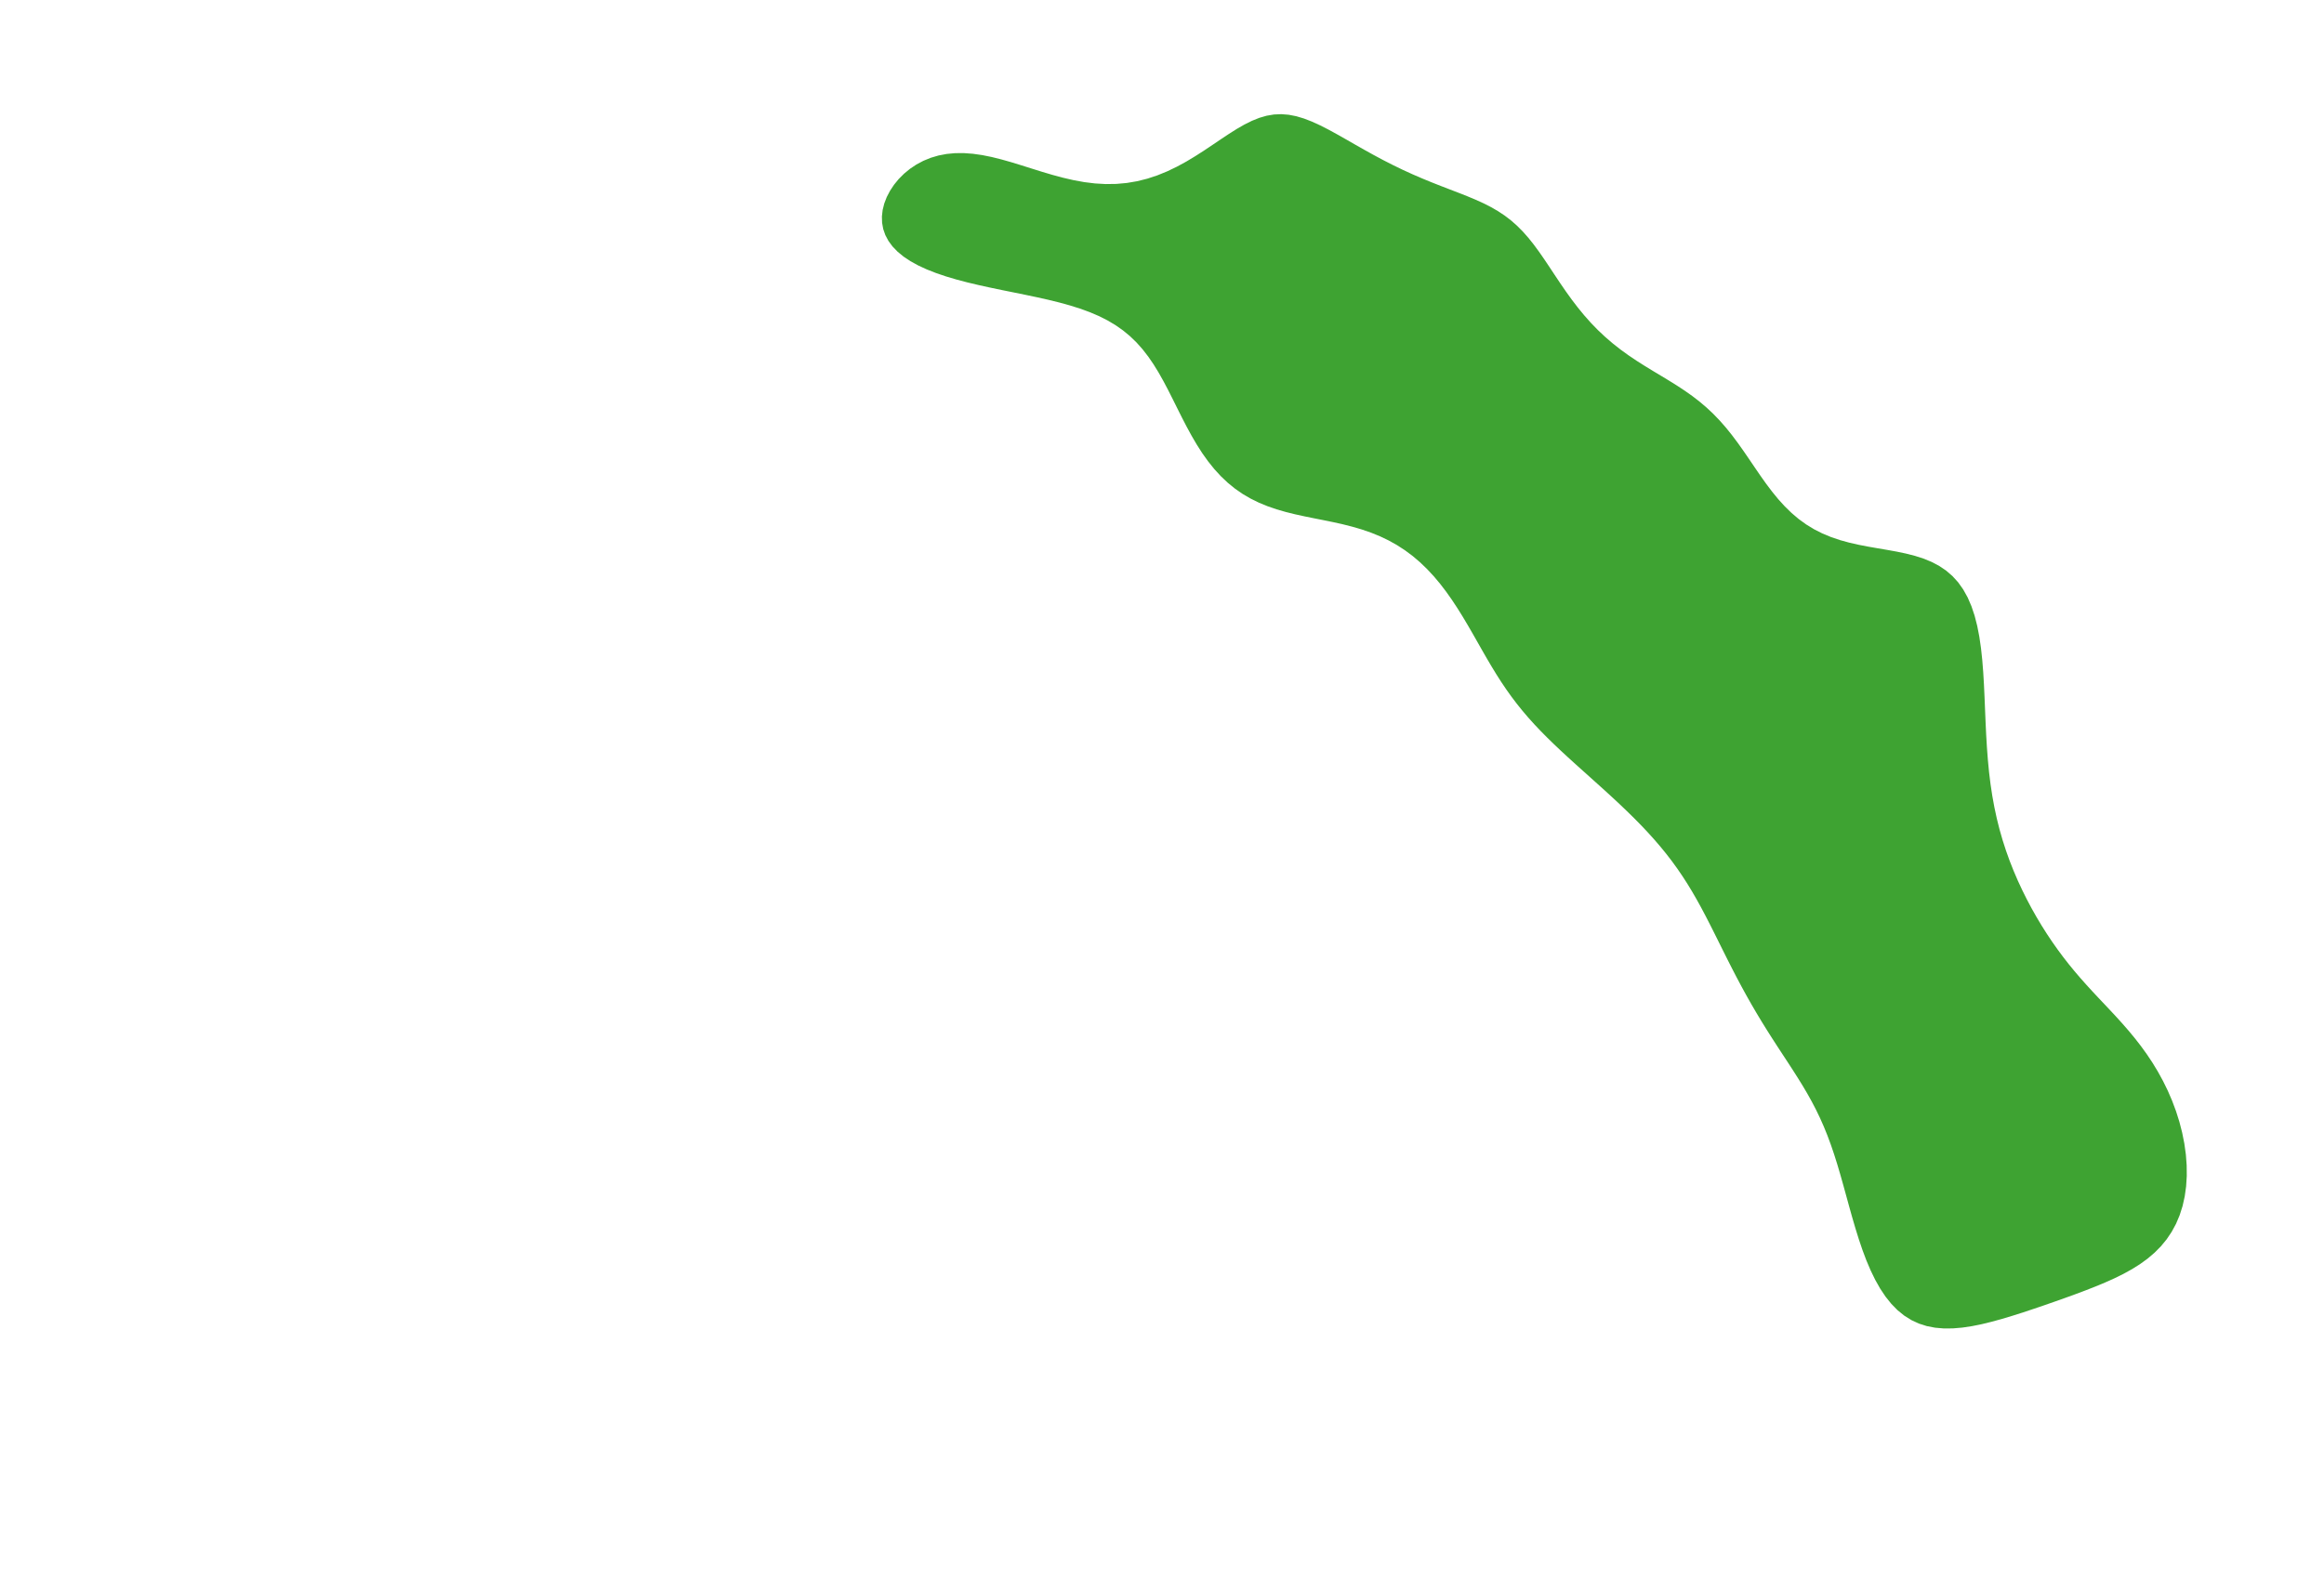
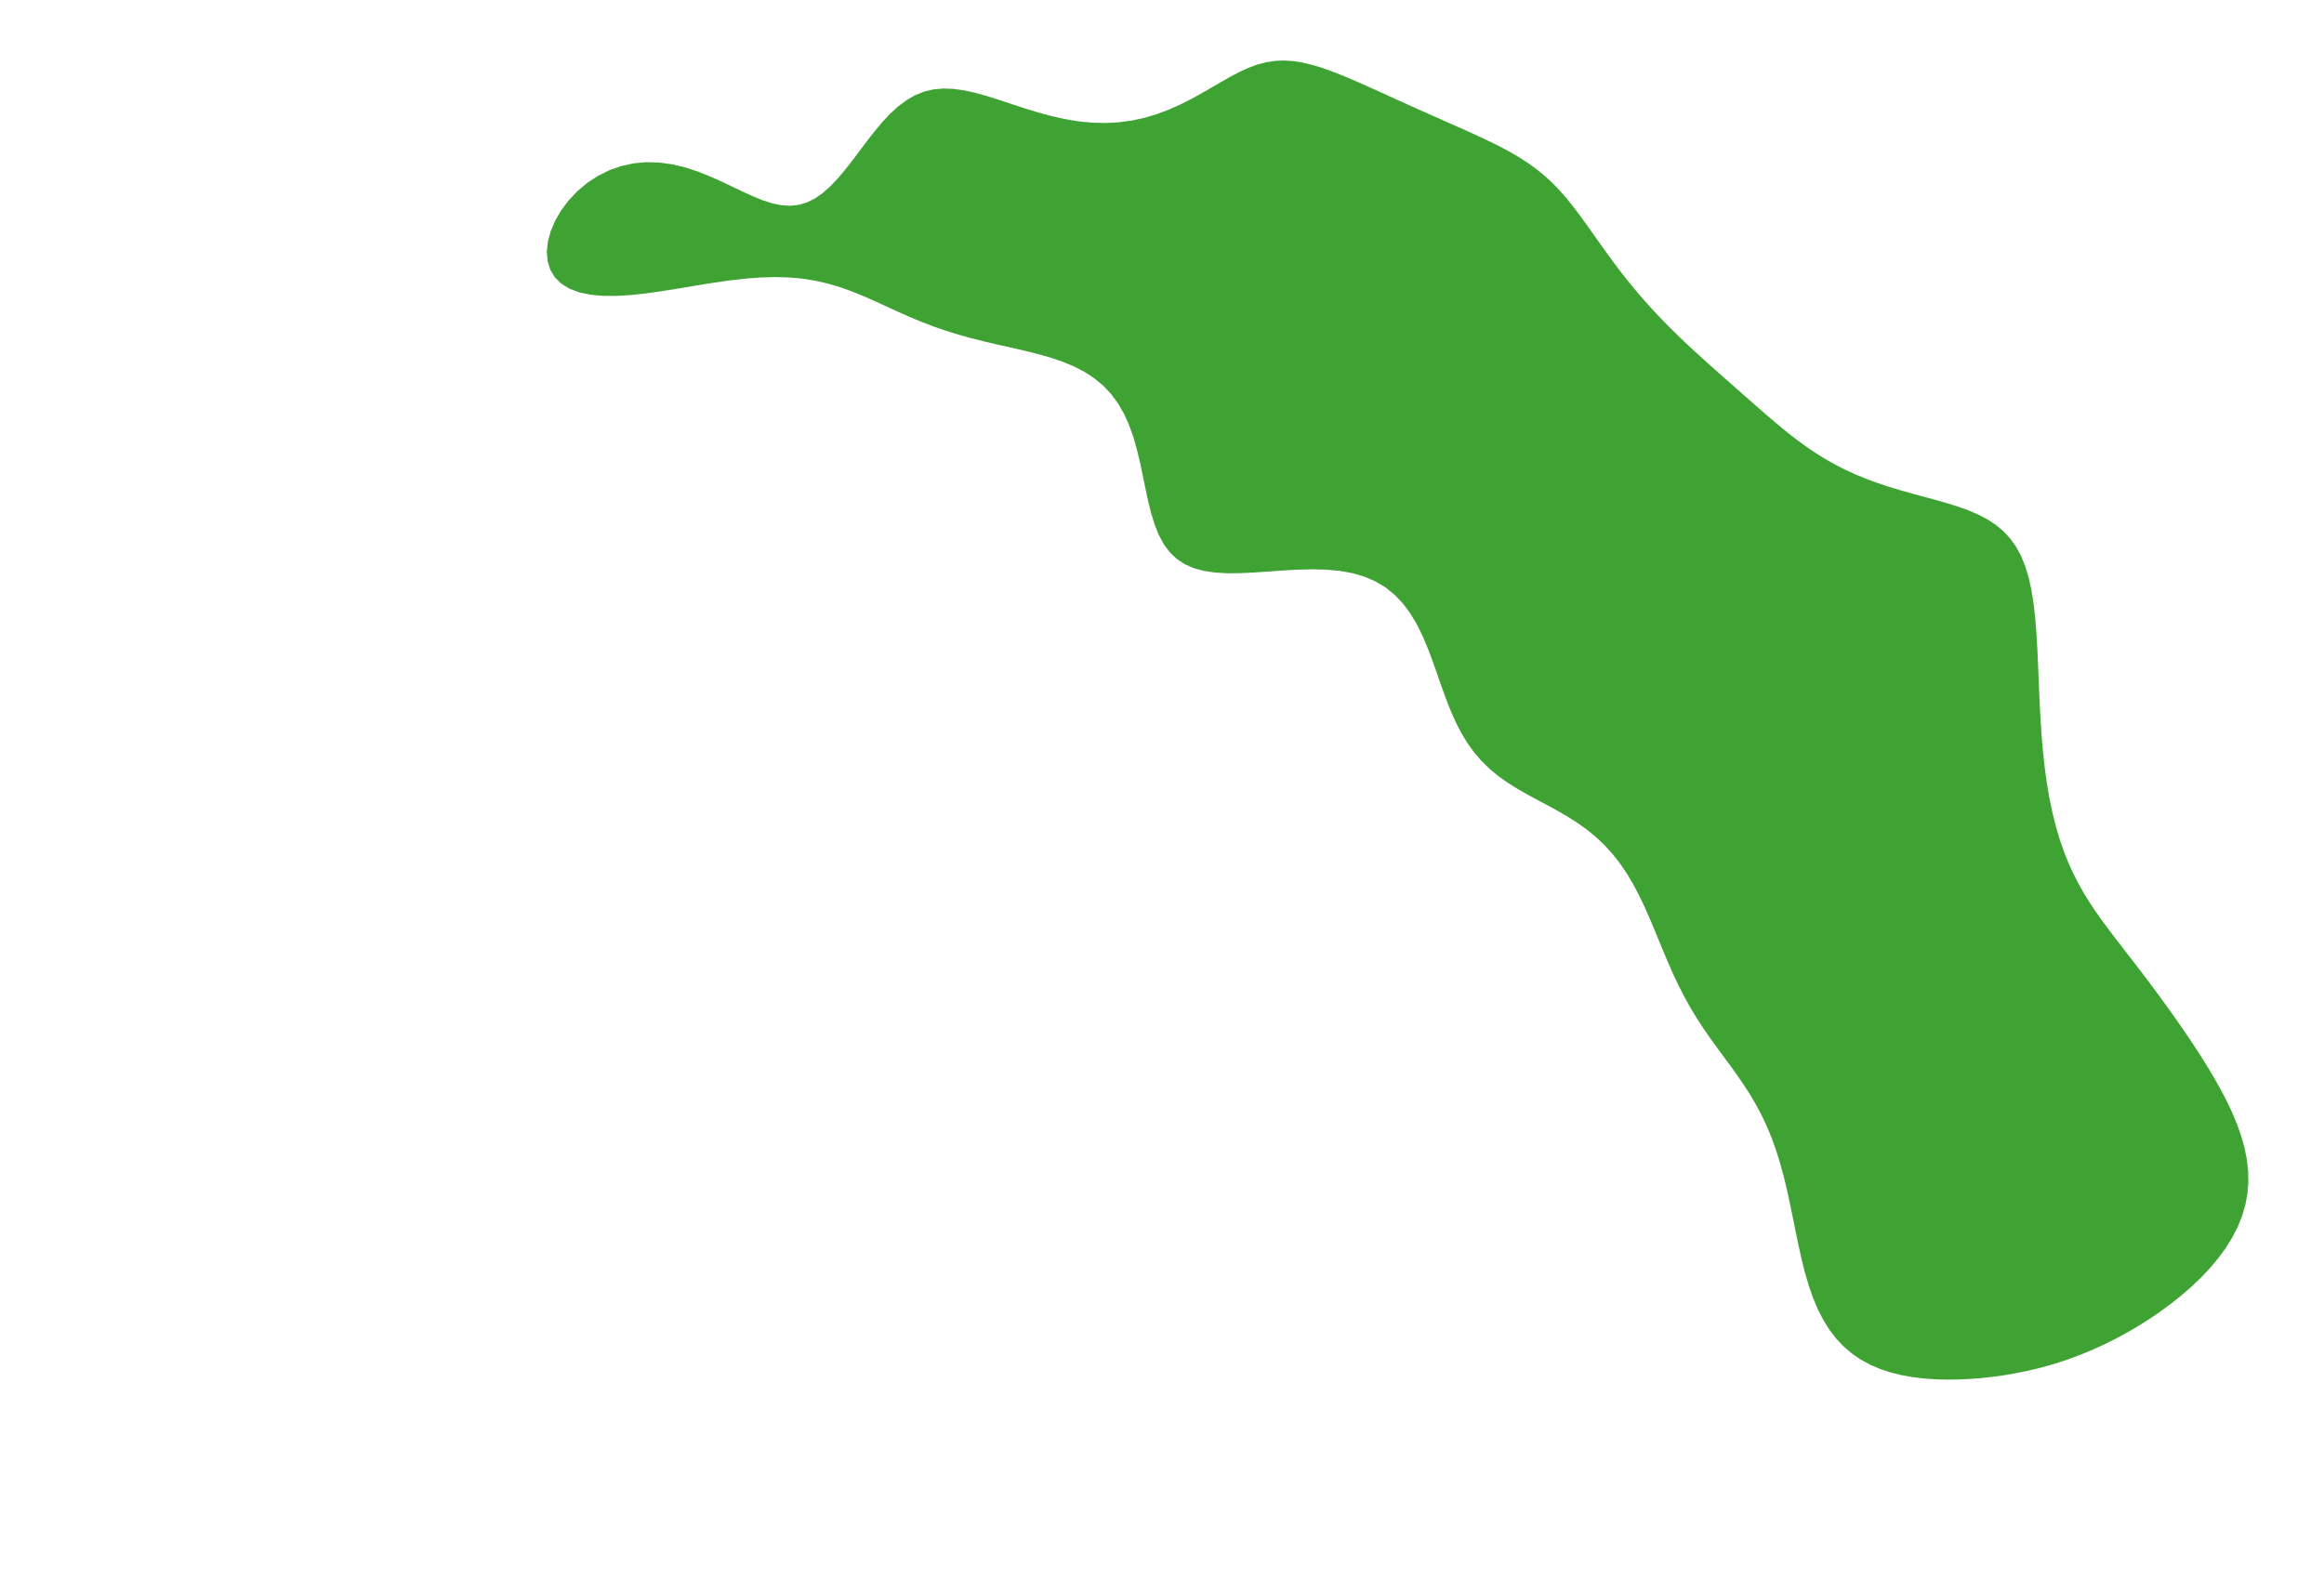
<svg xmlns="http://www.w3.org/2000/svg" width="2500.0" height="1699.717" viewBox="0 0 2500.0 1699.717">
-   <path fill="#3ea332" stroke="none" d="M 2100.84,1429.28 L 2091.10,1429.35 L 2081.72,1428.55 L 2072.75,1426.82 L 2064.20,1424.09 L 2056.10,1420.34 L 2048.46,1415.55 L 2041.29,1409.73 L 2034.59,1402.91 L 2028.35,1395.13 L 2022.57,1386.48 L 2017.23,1377.03 L 2012.30,1366.89 L 2007.74,1356.17 L 2003.53,1344.98 L 1999.62,1333.45 L 1995.96,1321.70 L 1992.49,1309.85 L 1989.18,1298.01 L 1985.95,1286.27 L 1982.77,1274.73 L 1979.58,1263.44 L 1976.33,1252.47 L 1972.97,1241.84 L 1969.47,1231.58 L 1965.80,1221.68 L 1961.92,1212.13 L 1957.83,1202.90 L 1953.51,1193.94 L 1948.96,1185.21 L 1944.19,1176.66 L 1939.21,1168.22 L 1934.04,1159.85 L 1928.70,1151.47 L 1923.23,1143.05 L 1917.65,1134.54 L 1912.01,1125.91 L 1906.33,1117.13 L 1900.66,1108.19 L 1895.02,1099.09 L 1889.45,1089.83 L 1883.96,1080.43 L 1878.58,1070.91 L 1873.32,1061.31 L 1868.19,1051.65 L 1863.17,1041.98 L 1858.27,1032.32 L 1853.47,1022.72 L 1848.74,1013.21 L 1844.06,1003.81 L 1839.40,994.55 L 1834.72,985.45 L 1829.99,976.52 L 1825.16,967.77 L 1820.20,959.18 L 1815.08,950.77 L 1809.76,942.52 L 1804.21,934.41 L 1798.41,926.43 L 1792.35,918.57 L 1786.01,910.80 L 1779.40,903.12 L 1772.52,895.51 L 1765.38,887.95 L 1758.00,880.45 L 1750.41,873.00 L 1742.65,865.58 L 1734.74,858.21 L 1726.74,850.88 L 1718.67,843.60 L 1710.60,836.35 L 1702.57,829.15 L 1694.61,822.00 L 1686.77,814.87 L 1679.09,807.77 L 1671.60,800.68 L 1664.33,793.59 L 1657.29,786.47 L 1650.51,779.30 L 1643.98,772.05 L 1637.72,764.70 L 1631.70,757.22 L 1625.91,749.58 L 1620.34,741.76 L 1614.94,733.76 L 1609.69,725.54 L 1604.55,717.12 L 1599.47,708.51 L 1594.41,699.71 L 1589.33,690.76 L 1584.17,681.70 L 1578.88,672.56 L 1573.43,663.42 L 1567.77,654.34 L 1561.86,645.38 L 1555.67,636.62 L 1549.17,628.13 L 1542.33,619.98 L 1535.13,612.25 L 1527.57,604.99 L 1519.65,598.24 L 1511.35,592.06 L 1502.71,586.46 L 1493.72,581.44 L 1484.42,577.00 L 1474.84,573.10 L 1465.01,569.71 L 1454.97,566.77 L 1444.78,564.18 L 1434.46,561.87 L 1424.09,559.75 L 1413.71,557.69 L 1403.38,555.59 L 1393.16,553.35 L 1383.09,550.85 L 1373.22,548.00 L 1363.61,544.70 L 1354.30,540.87 L 1345.32,536.46 L 1336.70,531.42 L 1328.48,525.72 L 1320.66,519.35 L 1313.25,512.32 L 1306.24,504.67 L 1299.64,496.45 L 1293.40,487.71 L 1287.51,478.53 L 1281.92,469.00 L 1276.59,459.22 L 1271.45,449.29 L 1266.45,439.31 L 1261.51,429.39 L 1256.57,419.61 L 1251.54,410.08 L 1246.36,400.87 L 1240.94,392.05 L 1235.22,383.70 L 1229.13,375.84 L 1222.61,368.51 L 1215.60,361.73 L 1208.06,355.51 L 1199.96,349.83 L 1191.28,344.68 L 1182.01,340.02 L 1172.16,335.82 L 1161.75,332.03 L 1150.81,328.59 L 1139.40,325.45 L 1127.58,322.54 L 1115.42,319.82 L 1103.00,317.21 L 1090.43,314.65 L 1077.79,312.09 L 1065.21,309.47 L 1052.79,306.74 L 1040.64,303.85 L 1028.88,300.75 L 1017.61,297.41 L 1006.94,293.79 L 996.96,289.87 L 987.76,285.62 L 979.41,281.03 L 971.99,276.09 L 965.55,270.80 L 960.12,265.17 L 955.73,259.22 L 952.40,252.97 L 950.12,246.47 L 948.90,239.75 L 948.70,232.88 L 949.49,225.92 L 951.24,218.95 L 953.90,212.04 L 957.42,205.29 L 961.73,198.78 L 966.79,192.60 L 972.54,186.85 L 978.91,181.62 L 985.85,176.98 L 993.31,173.01 L 1001.25,169.77 L 1009.60,167.30 L 1018.35,165.64 L 1027.44,164.78 L 1036.85,164.73 L 1046.55,165.44 L 1056.52,166.86 L 1066.74,168.91 L 1077.18,171.51 L 1087.82,174.52 L 1098.65,177.84 L 1109.66,181.31 L 1120.81,184.80 L 1132.08,188.15 L 1143.46,191.21 L 1154.91,193.86 L 1166.40,195.95 L 1177.90,197.37 L 1189.38,198.04 L 1200.79,197.89 L 1212.11,196.87 L 1223.30,194.97 L 1234.32,192.21 L 1245.13,188.63 L 1255.71,184.30 L 1266.04,179.34 L 1276.10,173.86 L 1285.86,167.99 L 1295.34,161.91 L 1304.53,155.77 L 1313.44,149.74 L 1322.09,144.00 L 1330.50,138.69 L 1338.72,133.97 L 1346.78,129.96 L 1354.72,126.78 L 1362.60,124.50 L 1370.46,123.18 L 1378.35,122.83 L 1386.33,123.47 L 1394.44,125.05 L 1402.71,127.52 L 1411.20,130.80 L 1419.92,134.78 L 1428.90,139.35 L 1438.13,144.39 L 1447.63,149.77 L 1457.38,155.35 L 1467.36,161.02 L 1477.54,166.67 L 1487.86,172.20 L 1498.30,177.53 L 1508.79,182.62 L 1519.27,187.41 L 1529.67,191.91 L 1539.95,196.14 L 1550.04,200.12 L 1559.87,203.91 L 1569.41,207.58 L 1578.60,211.21 L 1587.42,214.90 L 1595.83,218.72 L 1603.84,222.79 L 1611.43,227.17 L 1618.63,231.94 L 1625.45,237.16 L 1631.94,242.88 L 1638.13,249.10 L 1644.08,255.84 L 1649.86,263.07 L 1655.52,270.76 L 1661.13,278.84 L 1666.77,287.25 L 1672.49,295.90 L 1678.36,304.69 L 1684.43,313.52 L 1690.75,322.30 L 1697.35,330.94 L 1704.25,339.35 L 1711.46,347.46 L 1718.99,355.22 L 1726.82,362.58 L 1734.93,369.54 L 1743.28,376.10 L 1751.82,382.28 L 1760.51,388.13 L 1769.28,393.70 L 1778.08,399.08 L 1786.84,404.34 L 1795.51,409.59 L 1804.03,414.90 L 1812.35,420.37 L 1820.44,426.08 L 1828.25,432.11 L 1835.78,438.50 L 1843.02,445.29 L 1849.97,452.50 L 1856.66,460.13 L 1863.11,468.15 L 1869.37,476.50 L 1875.49,485.12 L 1881.54,493.93 L 1887.57,502.83 L 1893.65,511.70 L 1899.86,520.44 L 1906.26,528.93 L 1912.91,537.07 L 1919.87,544.74 L 1927.18,551.88 L 1934.88,558.41 L 1942.97,564.28 L 1951.48,569.47 L 1960.39,573.98 L 1969.68,577.84 L 1979.30,581.10 L 1989.20,583.83 L 1999.32,586.14 L 2009.58,588.13 L 2019.90,589.93 L 2030.18,591.68 L 2040.32,593.51 L 2050.24,595.59 L 2059.84,598.03 L 2069.03,600.97 L 2077.74,604.53 L 2085.88,608.79 L 2093.41,613.86 L 2100.27,619.77 L 2106.45,626.56 L 2111.91,634.26 L 2116.68,642.84 L 2120.75,652.28 L 2124.17,662.52 L 2126.98,673.51 L 2129.24,685.16 L 2131.01,697.38 L 2132.37,710.07 L 2133.41,723.14 L 2134.20,736.49 L 2134.83,750.02 L 2135.39,763.64 L 2135.96,777.27 L 2136.61,790.85 L 2137.41,804.31 L 2138.42,817.60 L 2139.68,830.69 L 2141.25,843.54 L 2143.15,856.14 L 2145.39,868.47 L 2147.99,880.54 L 2150.94,892.34 L 2154.25,903.88 L 2157.89,915.16 L 2161.84,926.17 L 2166.09,936.93 L 2170.60,947.44 L 2175.36,957.68 L 2180.33,967.66 L 2185.49,977.37 L 2190.82,986.81 L 2196.30,995.96 L 2201.91,1004.82 L 2207.64,1013.39 L 2213.48,1021.67 L 2219.42,1029.67 L 2225.45,1037.41 L 2231.59,1044.91 L 2237.82,1052.19 L 2244.14,1059.32 L 2250.54,1066.32 L 2257.02,1073.26 L 2263.57,1080.20 L 2270.18,1087.21 L 2276.82,1094.36 L 2283.46,1101.70 L 2290.08,1109.31 L 2296.64,1117.25 L 2303.10,1125.56 L 2309.40,1134.28 L 2315.50,1143.44 L 2321.33,1153.05 L 2326.84,1163.10 L 2331.97,1173.57 L 2336.65,1184.43 L 2340.83,1195.62 L 2344.44,1207.07 L 2347.44,1218.71 L 2349.77,1230.44 L 2351.40,1242.18 L 2352.27,1253.83 L 2352.38,1265.28 L 2351.68,1276.45 L 2350.18,1287.25 L 2347.87,1297.61 L 2344.74,1307.45 L 2340.82,1316.74 L 2336.11,1325.44 L 2330.66,1333.53 L 2324.48,1341.03 L 2317.61,1347.94 L 2310.11,1354.31 L 2302.00,1360.19 L 2293.35,1365.61 L 2284.19,1370.66 L 2274.59,1375.39 L 2264.58,1379.88 L 2254.24,1384.18 L 2243.60,1388.35 L 2232.71,1392.44 L 2221.64,1396.46 L 2210.43,1400.44 L 2199.12,1404.38 L 2187.77,1408.24 L 2176.42,1412.01 L 2165.12,1415.61 L 2153.92,1418.98 L 2142.86,1422.04 L 2131.98,1424.70 L 2121.32,1426.86 L 2110.93,1428.42 Z" />
+   <path fill="#3ea332" stroke="none" d="M 2106.85,1484.25 L 2094.42,1484.40 L 2081.99,1484.06 L 2069.62,1483.19 L 2057.39,1481.71 L 2045.38,1479.55 L 2033.69,1476.64 L 2022.41,1472.91 L 2011.63,1468.28 L 2001.43,1462.71 L 1991.88,1456.14 L 1983.04,1448.55 L 1974.95,1439.93 L 1967.62,1430.28 L 1961.05,1419.65 L 1955.21,1408.09 L 1950.06,1395.67 L 1945.52,1382.48 L 1941.50,1368.65 L 1937.91,1354.30 L 1934.63,1339.57 L 1931.53,1324.61 L 1928.50,1309.56 L 1925.42,1294.56 L 1922.17,1279.74 L 1918.66,1265.22 L 1914.80,1251.11 L 1910.53,1237.46 L 1905.81,1224.35 L 1900.61,1211.79 L 1894.95,1199.78 L 1888.84,1188.30 L 1882.34,1177.30 L 1875.51,1166.70 L 1868.42,1156.42 L 1861.16,1146.36 L 1853.82,1136.41 L 1846.49,1126.46 L 1839.26,1116.41 L 1832.19,1106.17 L 1825.35,1095.66 L 1818.79,1084.81 L 1812.51,1073.60 L 1806.53,1062.01 L 1800.81,1050.06 L 1795.33,1037.78 L 1790.00,1025.25 L 1784.75,1012.56 L 1779.50,999.79 L 1774.14,987.09 L 1768.57,974.55 L 1762.68,962.32 L 1756.39,950.51 L 1749.62,939.21 L 1742.31,928.53 L 1734.41,918.53 L 1725.91,909.23 L 1716.82,900.64 L 1707.18,892.75 L 1697.04,885.48 L 1686.51,878.76 L 1675.68,872.46 L 1664.67,866.44 L 1653.62,860.55 L 1642.67,854.62 L 1631.95,848.49 L 1621.60,841.98 L 1611.72,834.94 L 1602.41,827.25 L 1593.75,818.80 L 1585.76,809.53 L 1578.46,799.38 L 1571.83,788.39 L 1565.80,776.59 L 1560.28,764.08 L 1555.16,750.99 L 1550.29,737.48 L 1545.51,723.75 L 1540.64,710.01 L 1535.50,696.49 L 1529.93,683.43 L 1523.74,671.03 L 1516.79,659.53 L 1508.96,649.09 L 1500.16,639.87 L 1490.32,631.97 L 1479.42,625.47 L 1467.50,620.38 L 1454.60,616.65 L 1440.83,614.20 L 1426.33,612.89 L 1411.27,612.54 L 1395.83,612.93 L 1380.23,613.81 L 1364.70,614.92 L 1349.44,615.96 L 1334.67,616.68 L 1320.61,616.80 L 1307.40,616.07 L 1295.22,614.29 L 1284.15,611.29 L 1274.26,606.93 L 1265.59,601.15 L 1258.11,593.92 L 1251.76,585.28 L 1246.43,575.30 L 1241.99,564.13 L 1238.25,551.93 L 1235.03,538.91 L 1232.12,525.31 L 1229.28,511.38 L 1226.31,497.36 L 1222.99,483.52 L 1219.13,470.08 L 1214.56,457.25 L 1209.13,445.21 L 1202.73,434.10 L 1195.30,424.01 L 1186.81,415.00 L 1177.25,407.05 L 1166.68,400.15 L 1155.17,394.20 L 1142.82,389.10 L 1129.76,384.69 L 1116.14,380.83 L 1102.10,377.34 L 1087.81,374.06 L 1073.40,370.81 L 1059.02,367.46 L 1044.77,363.88 L 1030.76,359.98 L 1017.05,355.72 L 1003.67,351.07 L 990.63,346.05 L 977.89,340.72 L 965.42,335.18 L 953.13,329.54 L 940.93,323.95 L 928.69,318.55 L 916.31,313.52 L 903.67,309.00 L 890.65,305.14 L 877.16,302.04 L 863.11,299.81 L 848.45,298.49 L 833.16,298.10 L 817.24,298.59 L 800.74,299.89 L 783.74,301.88 L 766.35,304.40 L 748.71,307.25 L 731.00,310.21 L 713.43,313.04 L 696.19,315.51 L 679.52,317.36 L 663.66,318.37 L 648.82,318.35 L 635.22,317.12 L 623.07,314.55 L 612.54,310.59 L 603.79,305.20 L 596.91,298.42 L 592.01,290.36 L 589.11,281.16 L 588.23,271.02 L 589.33,260.18 L 592.34,248.91 L 597.17,237.52 L 603.68,226.31 L 611.72,215.60 L 621.13,205.67 L 631.71,196.79 L 643.28,189.20 L 655.64,183.08 L 668.60,178.55 L 681.99,175.68 L 695.62,174.49 L 709.35,174.90 L 723.03,176.80 L 736.55,180.00 L 749.81,184.27 L 762.73,189.34 L 775.25,194.90 L 787.33,200.63 L 798.96,206.21 L 810.12,211.30 L 820.82,215.62 L 831.07,218.88 L 840.91,220.87 L 850.35,221.40 L 859.45,220.37 L 868.23,217.72 L 876.75,213.46 L 885.05,207.68 L 893.16,200.49 L 901.15,192.11 L 909.04,182.75 L 916.90,172.70 L 924.77,162.25 L 932.70,151.71 L 940.73,141.40 L 948.92,131.60 L 957.33,122.60 L 965.99,114.63 L 974.96,107.89 L 984.28,102.52 L 994.01,98.60 L 1004.16,96.18 L 1014.79,95.22 L 1025.90,95.63 L 1037.51,97.28 L 1049.61,99.98 L 1062.21,103.52 L 1075.27,107.66 L 1088.74,112.13 L 1102.60,116.67 L 1116.75,121.01 L 1131.15,124.91 L 1145.70,128.16 L 1160.31,130.57 L 1174.90,132.00 L 1189.36,132.35 L 1203.63,131.58 L 1217.60,129.69 L 1231.21,126.74 L 1244.41,122.80 L 1257.14,118.03 L 1269.38,112.59 L 1281.12,106.67 L 1292.38,100.49 L 1303.17,94.26 L 1313.55,88.20 L 1323.58,82.52 L 1333.34,77.40 L 1342.92,73.03 L 1352.40,69.52 L 1361.89,67.00 L 1371.49,65.51 L 1381.29,65.10 L 1391.36,65.75 L 1401.79,67.43 L 1412.62,70.08 L 1423.89,73.59 L 1435.61,77.85 L 1447.78,82.75 L 1460.38,88.15 L 1473.35,93.91 L 1486.63,99.93 L 1500.15,106.07 L 1513.79,112.26 L 1527.47,118.41 L 1541.08,124.47 L 1554.50,130.42 L 1567.63,136.23 L 1580.39,141.94 L 1592.68,147.57 L 1604.45,153.17 L 1615.63,158.81 L 1626.21,164.55 L 1636.18,170.48 L 1645.54,176.66 L 1654.33,183.16 L 1662.61,190.03 L 1670.43,197.33 L 1677.89,205.07 L 1685.07,213.28 L 1692.06,221.94 L 1698.97,231.03 L 1705.87,240.52 L 1712.86,250.36 L 1720.02,260.47 L 1727.39,270.80 L 1735.04,281.27 L 1742.99,291.80 L 1751.24,302.32 L 1759.81,312.76 L 1768.66,323.06 L 1777.76,333.17 L 1787.08,343.07 L 1796.55,352.71 L 1806.11,362.10 L 1815.73,371.23 L 1825.33,380.10 L 1834.86,388.75 L 1844.30,397.18 L 1853.61,405.44 L 1862.78,413.53 L 1871.80,421.49 L 1880.71,429.34 L 1889.51,437.08 L 1898.27,444.72 L 1907.03,452.25 L 1915.86,459.65 L 1924.81,466.91 L 1933.96,473.98 L 1943.38,480.82 L 1953.11,487.41 L 1963.21,493.70 L 1973.70,499.65 L 1984.60,505.23 L 1995.91,510.43 L 2007.60,515.24 L 2019.62,519.67 L 2031.92,523.75 L 2044.41,527.54 L 2056.99,531.09 L 2069.56,534.50 L 2081.98,537.87 L 2094.13,541.32 L 2105.89,544.99 L 2117.13,549.00 L 2127.75,553.51 L 2137.64,558.66 L 2146.72,564.57 L 2154.93,571.37 L 2162.22,579.16 L 2168.59,588.02 L 2174.04,598.02 L 2178.60,609.18 L 2182.32,621.51 L 2185.29,634.97 L 2187.60,649.50 L 2189.34,665.01 L 2190.65,681.40 L 2191.65,698.51 L 2192.45,716.21 L 2193.18,734.32 L 2193.96,752.67 L 2194.90,771.08 L 2196.08,789.37 L 2197.58,807.39 L 2199.47,824.98 L 2201.78,842.01 L 2204.55,858.38 L 2207.78,874.00 L 2211.47,888.81 L 2215.60,902.80 L 2220.14,915.96 L 2225.07,928.30 L 2230.34,939.90 L 2235.91,950.80 L 2241.75,961.11 L 2247.82,970.92 L 2254.08,980.34 L 2260.53,989.48 L 2267.13,998.46 L 2273.88,1007.38 L 2280.78,1016.35 L 2287.83,1025.45 L 2295.03,1034.76 L 2302.38,1044.34 L 2309.90,1054.24 L 2317.56,1064.49 L 2325.37,1075.10 L 2333.31,1086.07 L 2341.34,1097.38 L 2349.41,1109.02 L 2357.48,1120.95 L 2365.48,1133.13 L 2373.30,1145.52 L 2380.86,1158.07 L 2388.06,1170.74 L 2394.76,1183.48 L 2400.87,1196.27 L 2406.25,1209.05 L 2410.80,1221.80 L 2414.40,1234.50 L 2416.95,1247.11 L 2418.38,1259.62 L 2418.63,1272.01 L 2417.64,1284.26 L 2415.40,1296.35 L 2411.91,1308.27 L 2407.20,1319.99 L 2401.31,1331.48 L 2394.31,1342.73 L 2386.29,1353.71 L 2377.35,1364.37 L 2367.60,1374.69 L 2357.17,1384.63 L 2346.17,1394.16 L 2334.73,1403.24 L 2322.95,1411.85 L 2310.96,1419.96 L 2298.84,1427.55 L 2286.66,1434.60 L 2274.50,1441.12 L 2262.39,1447.10 L 2250.37,1452.55 L 2238.43,1457.48 L 2226.57,1461.92 L 2214.78,1465.90 L 2203.03,1469.44 L 2191.28,1472.56 L 2179.50,1475.30 L 2167.66,1477.67 L 2155.72,1479.70 L 2143.68,1481.38 L 2131.51,1482.71 L 2119.23,1483.67 Z" />
</svg>
